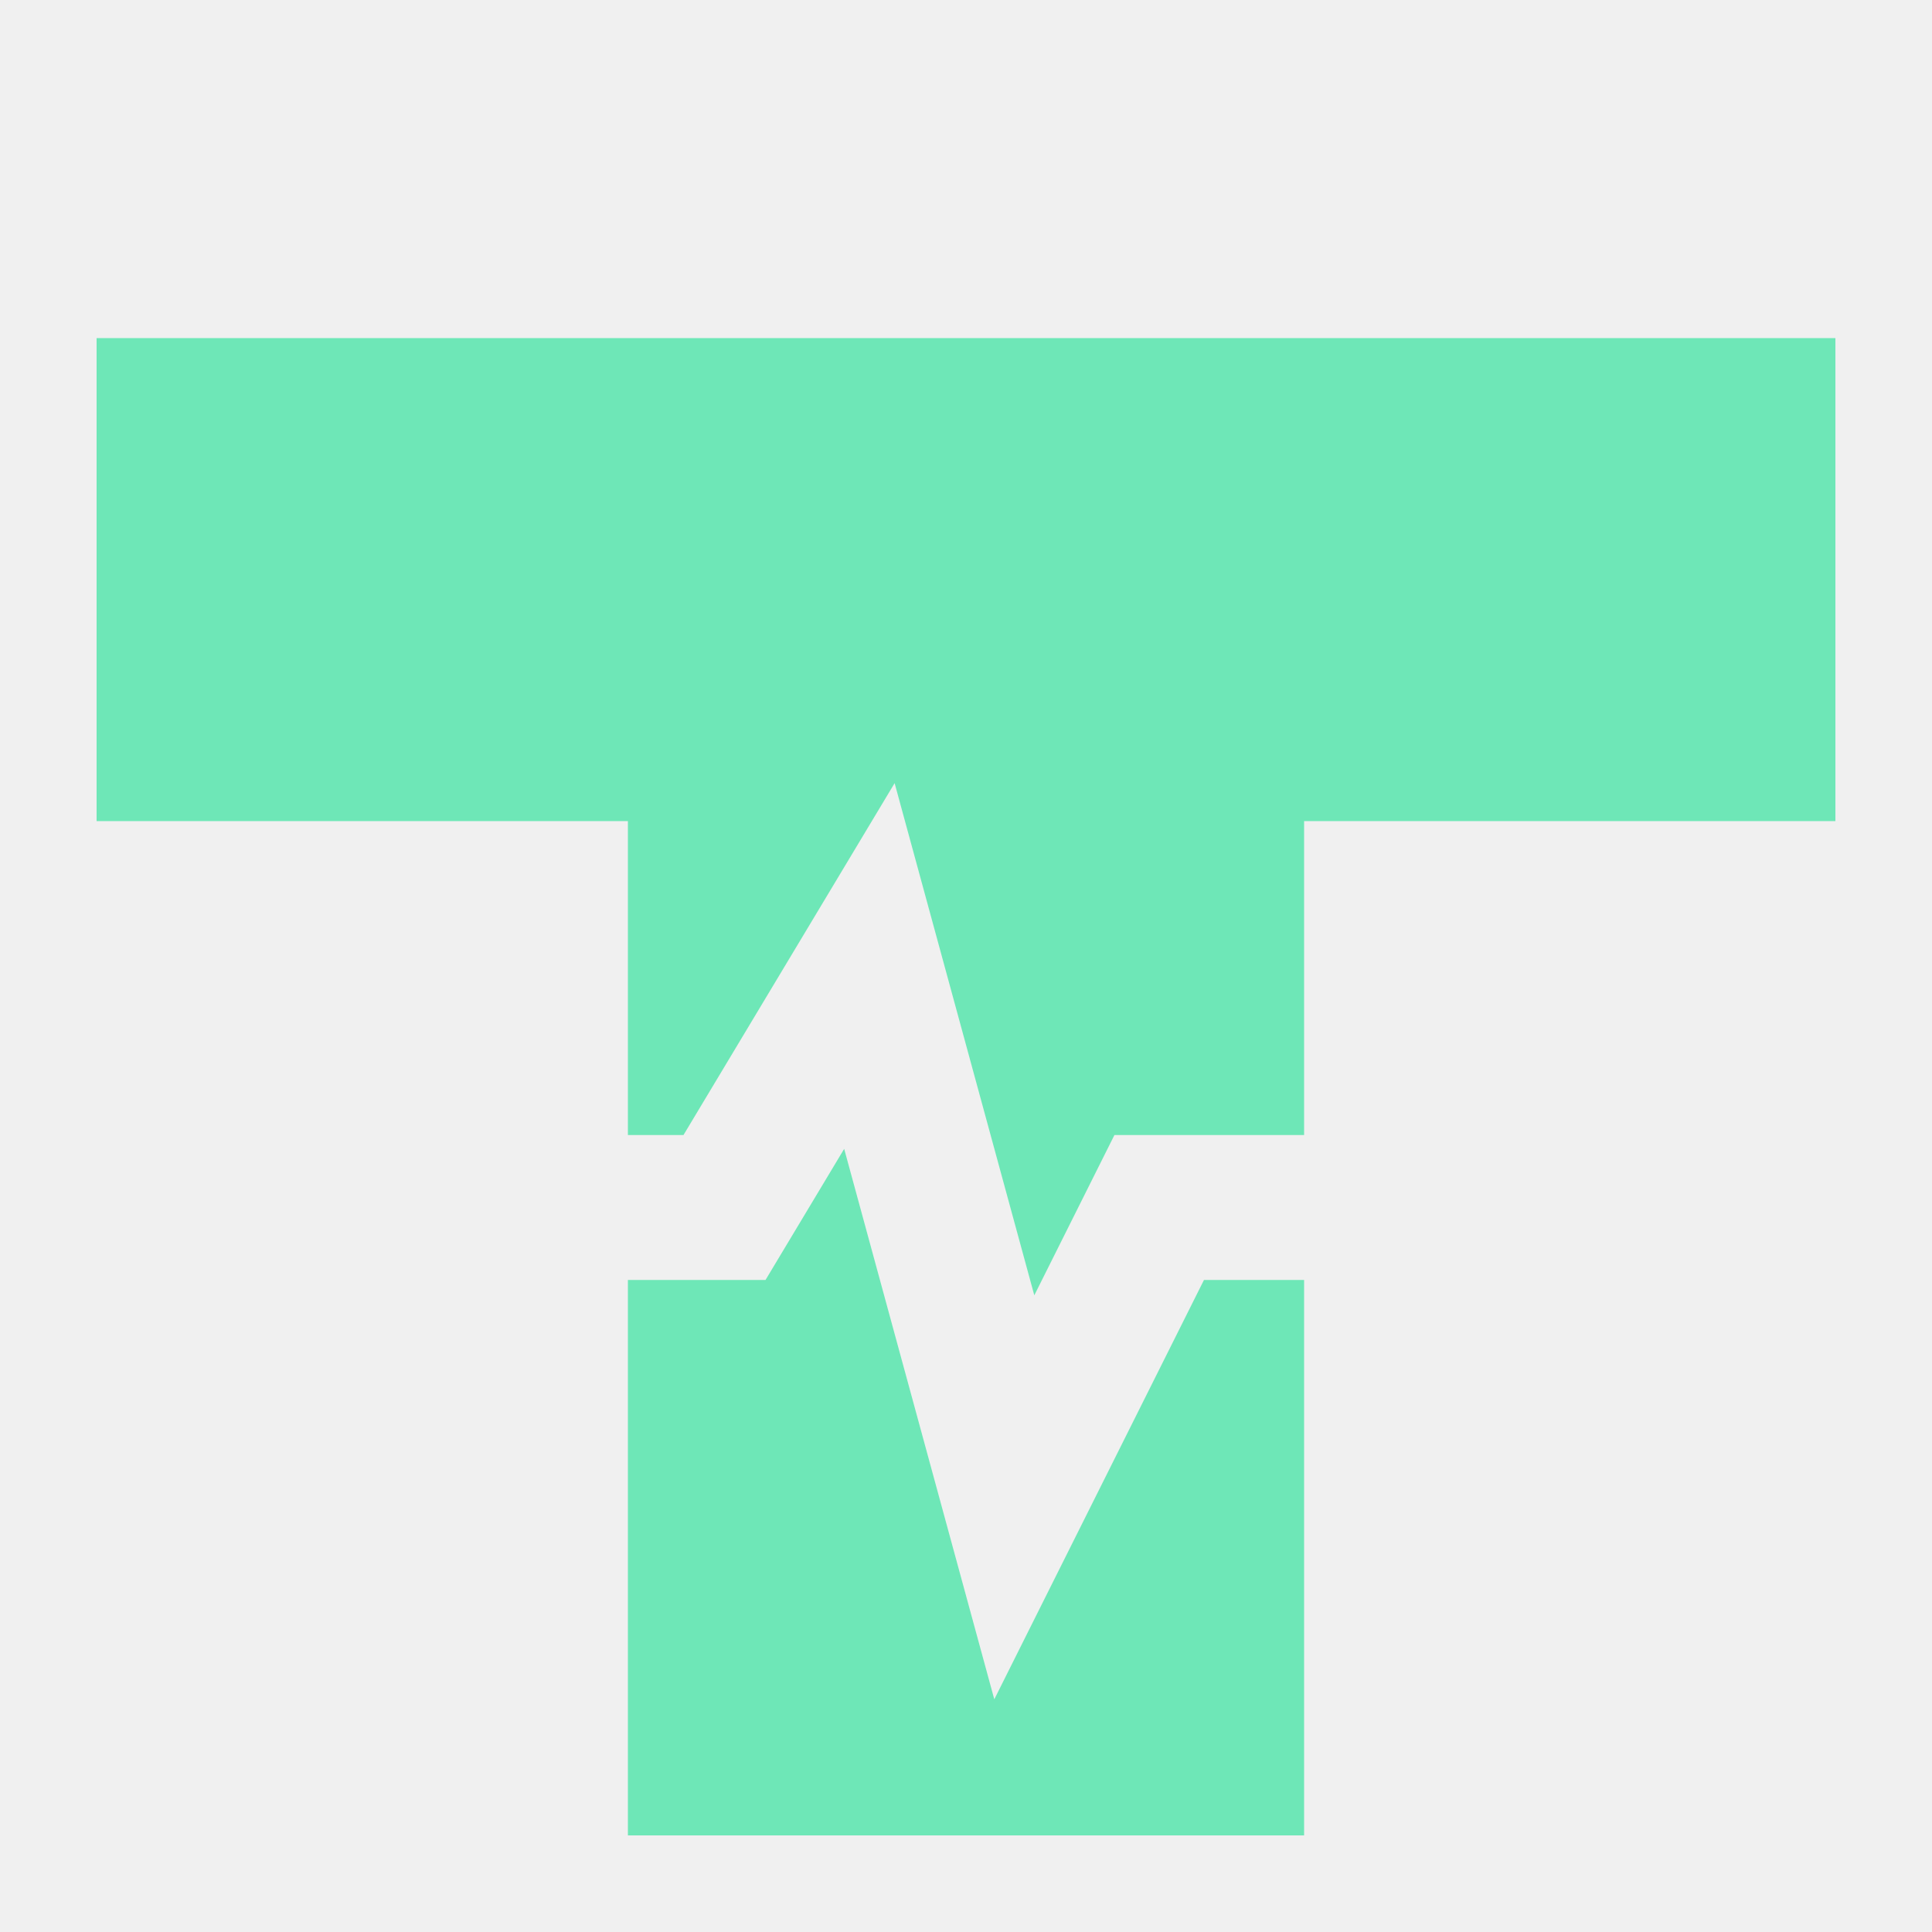
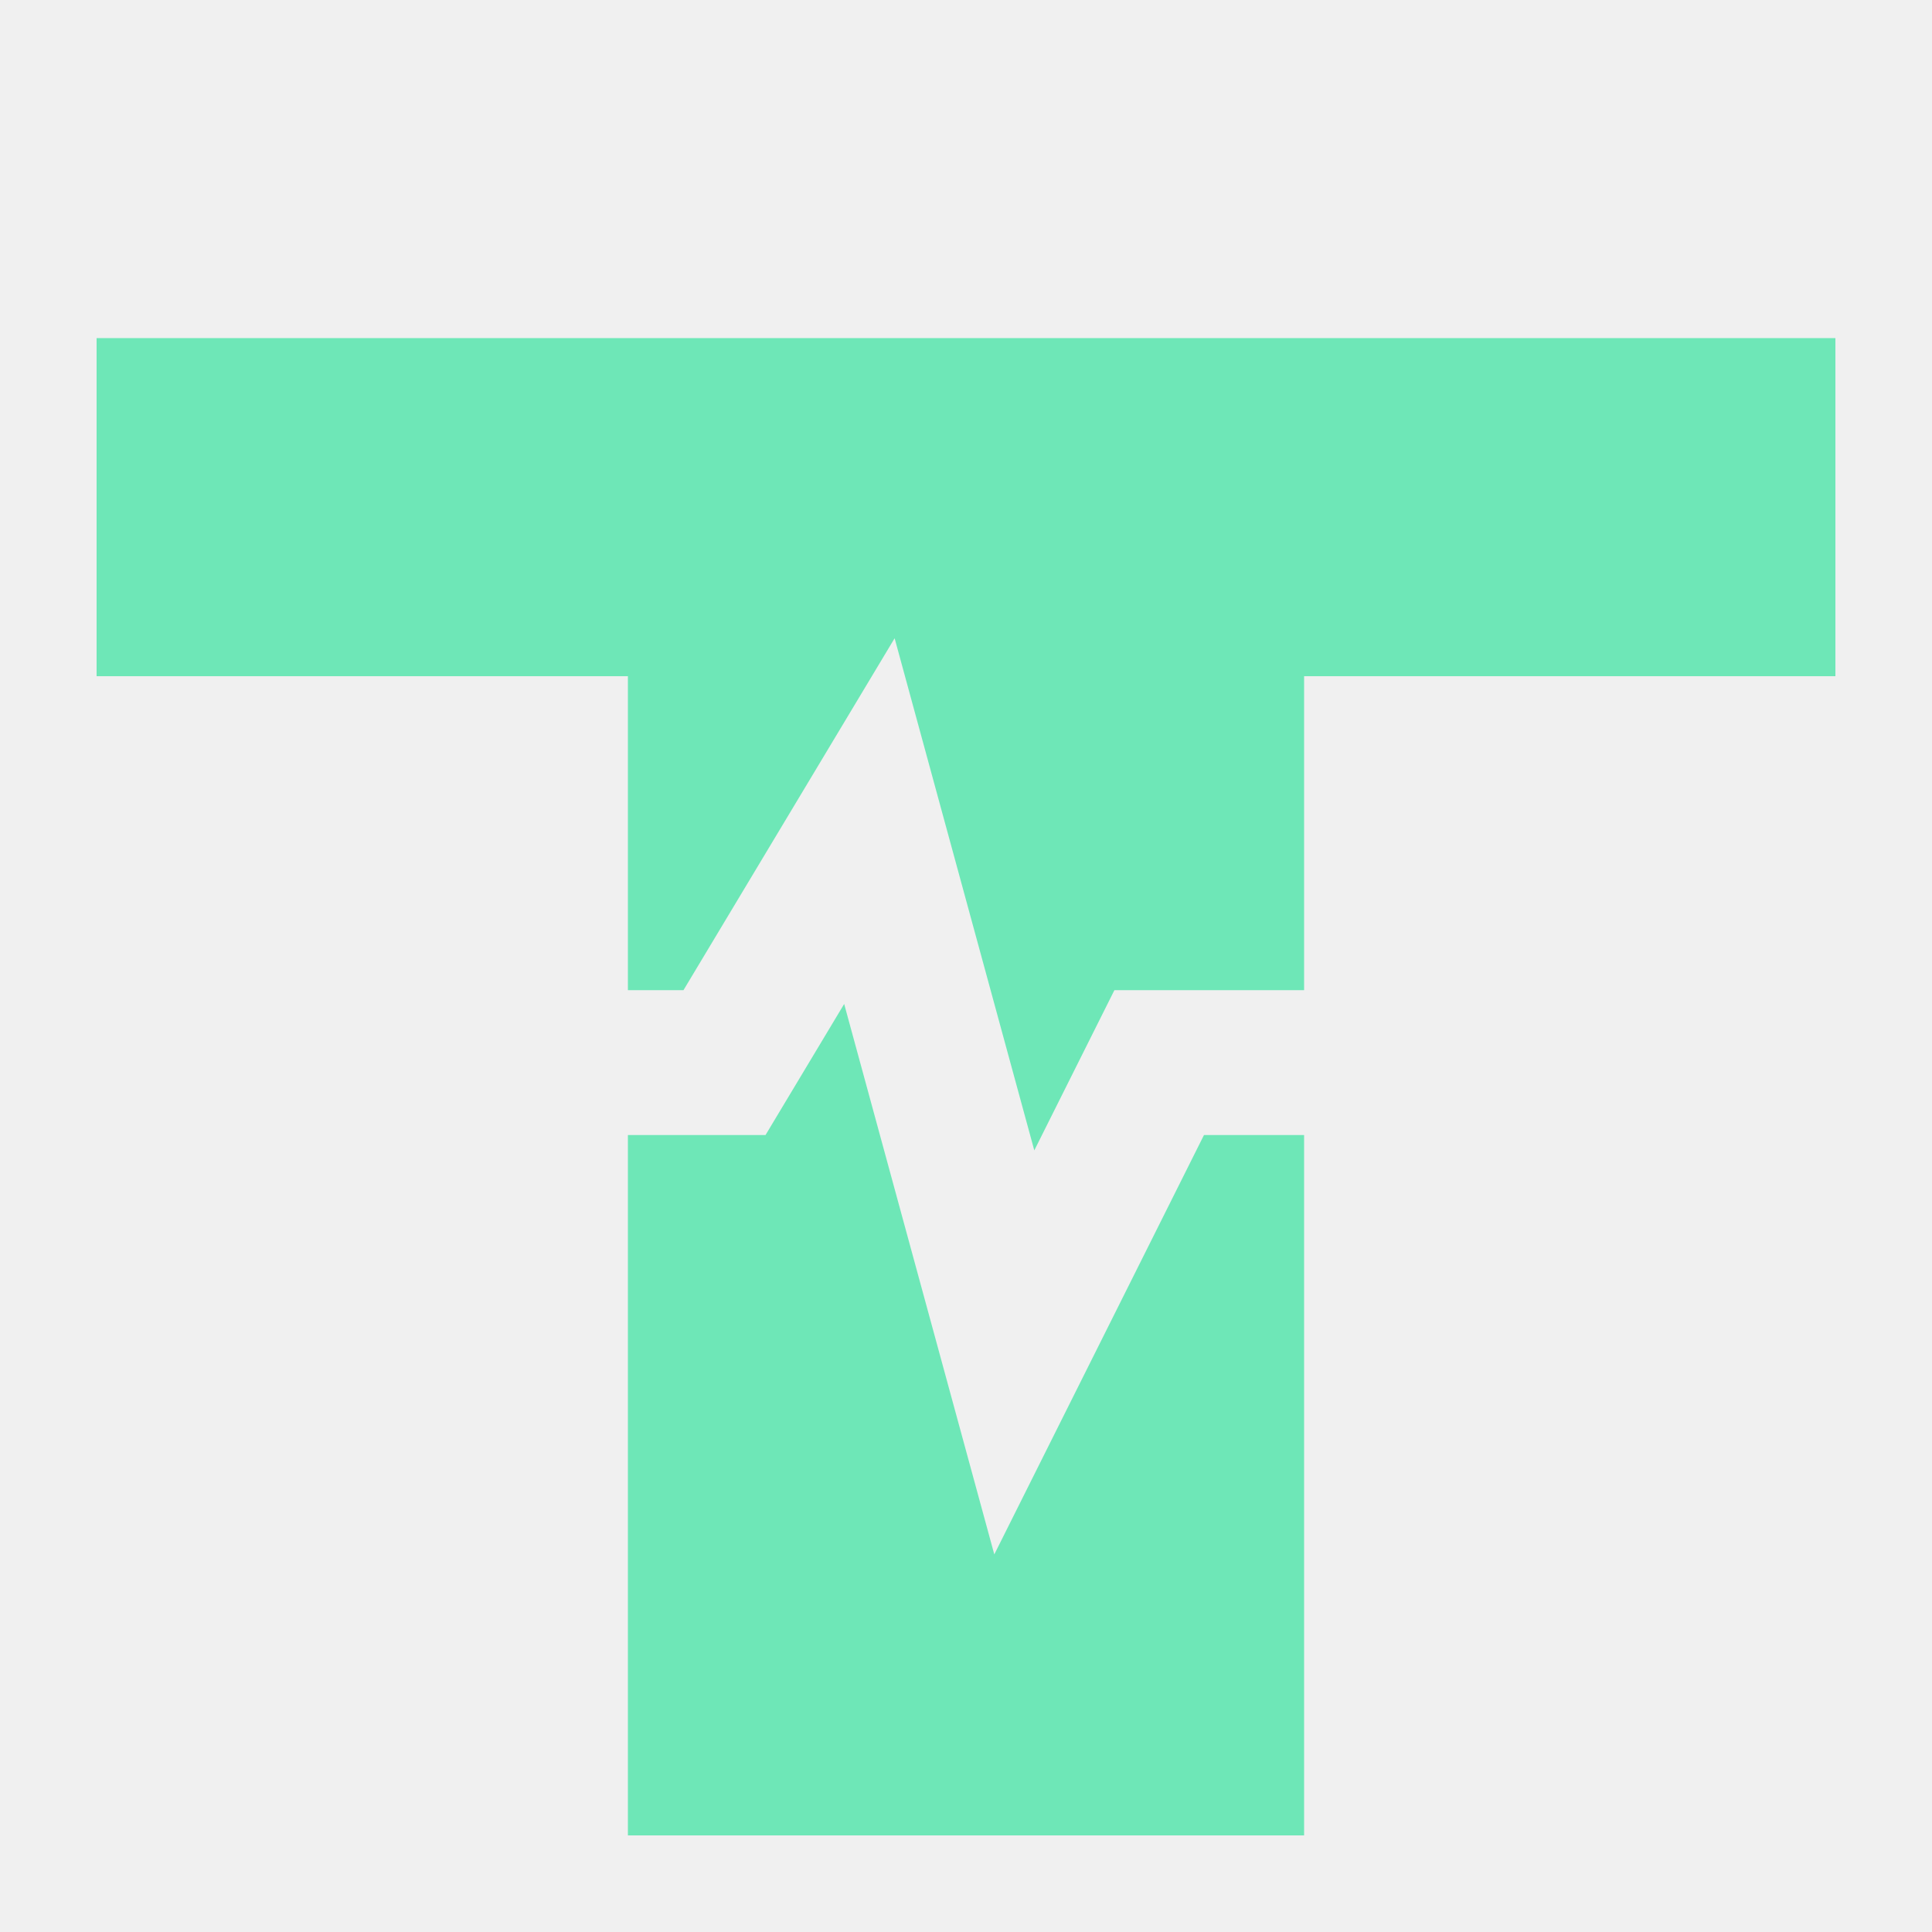
<svg xmlns="http://www.w3.org/2000/svg" viewBox="0 0 40 40" fill="none">
  <defs>
    <mask id="act-cut">
      <rect width="40" height="40" fill="white" />
-       <polyline points="7,25 15,25 18,20 21,31 24,25 33,25" stroke="black" stroke-width="3" stroke-linecap="butt" stroke-linejoin="miter" fill="none" />
+       <polyline points="7,22 15,22 18,17 21,28 24,22 33,22" stroke="black" stroke-width="3" stroke-linecap="butt" stroke-linejoin="miter" fill="none" />
    </mask>
  </defs>
-   <path d="M2,7 H38 V17 H27 V38 H13 V17 H2 Z" fill="#6EE7B7" mask="url(#act-cut)" />
+   <path d="M2,7 H38 V14 H27 V38 H13 V14 H2 Z" fill="#6EE7B7" mask="url(#act-cut)" />
</svg>
